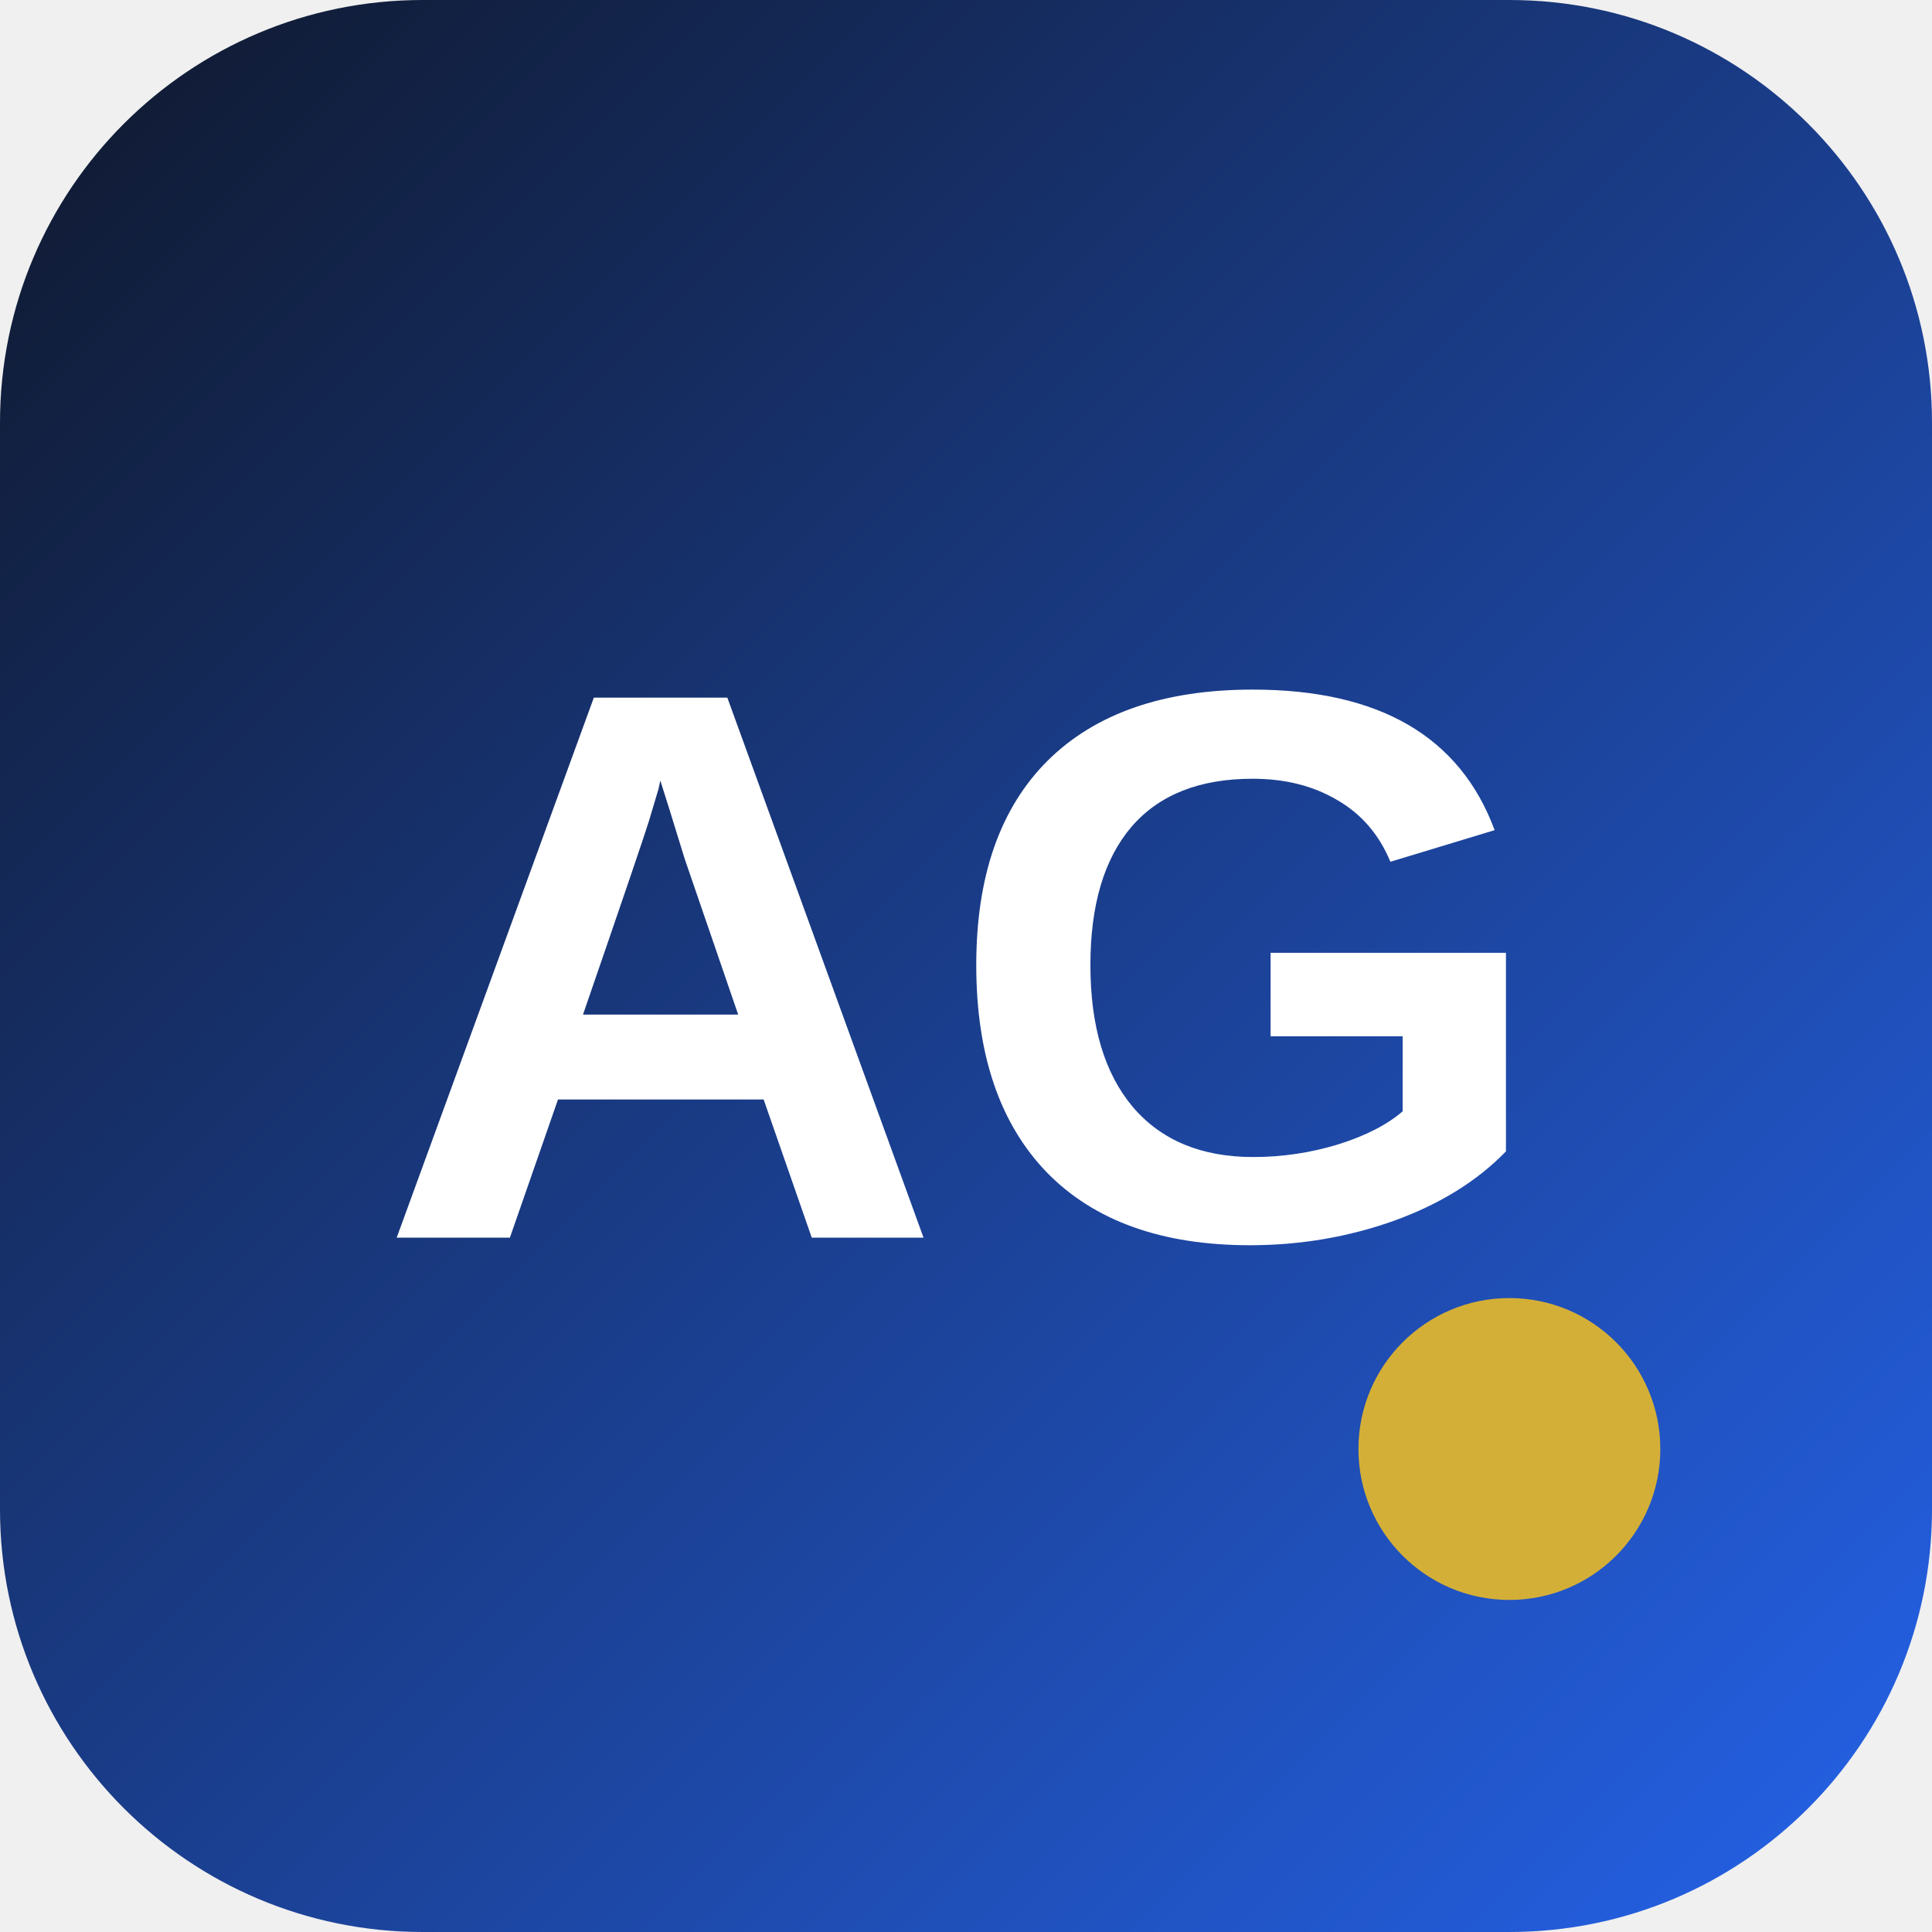
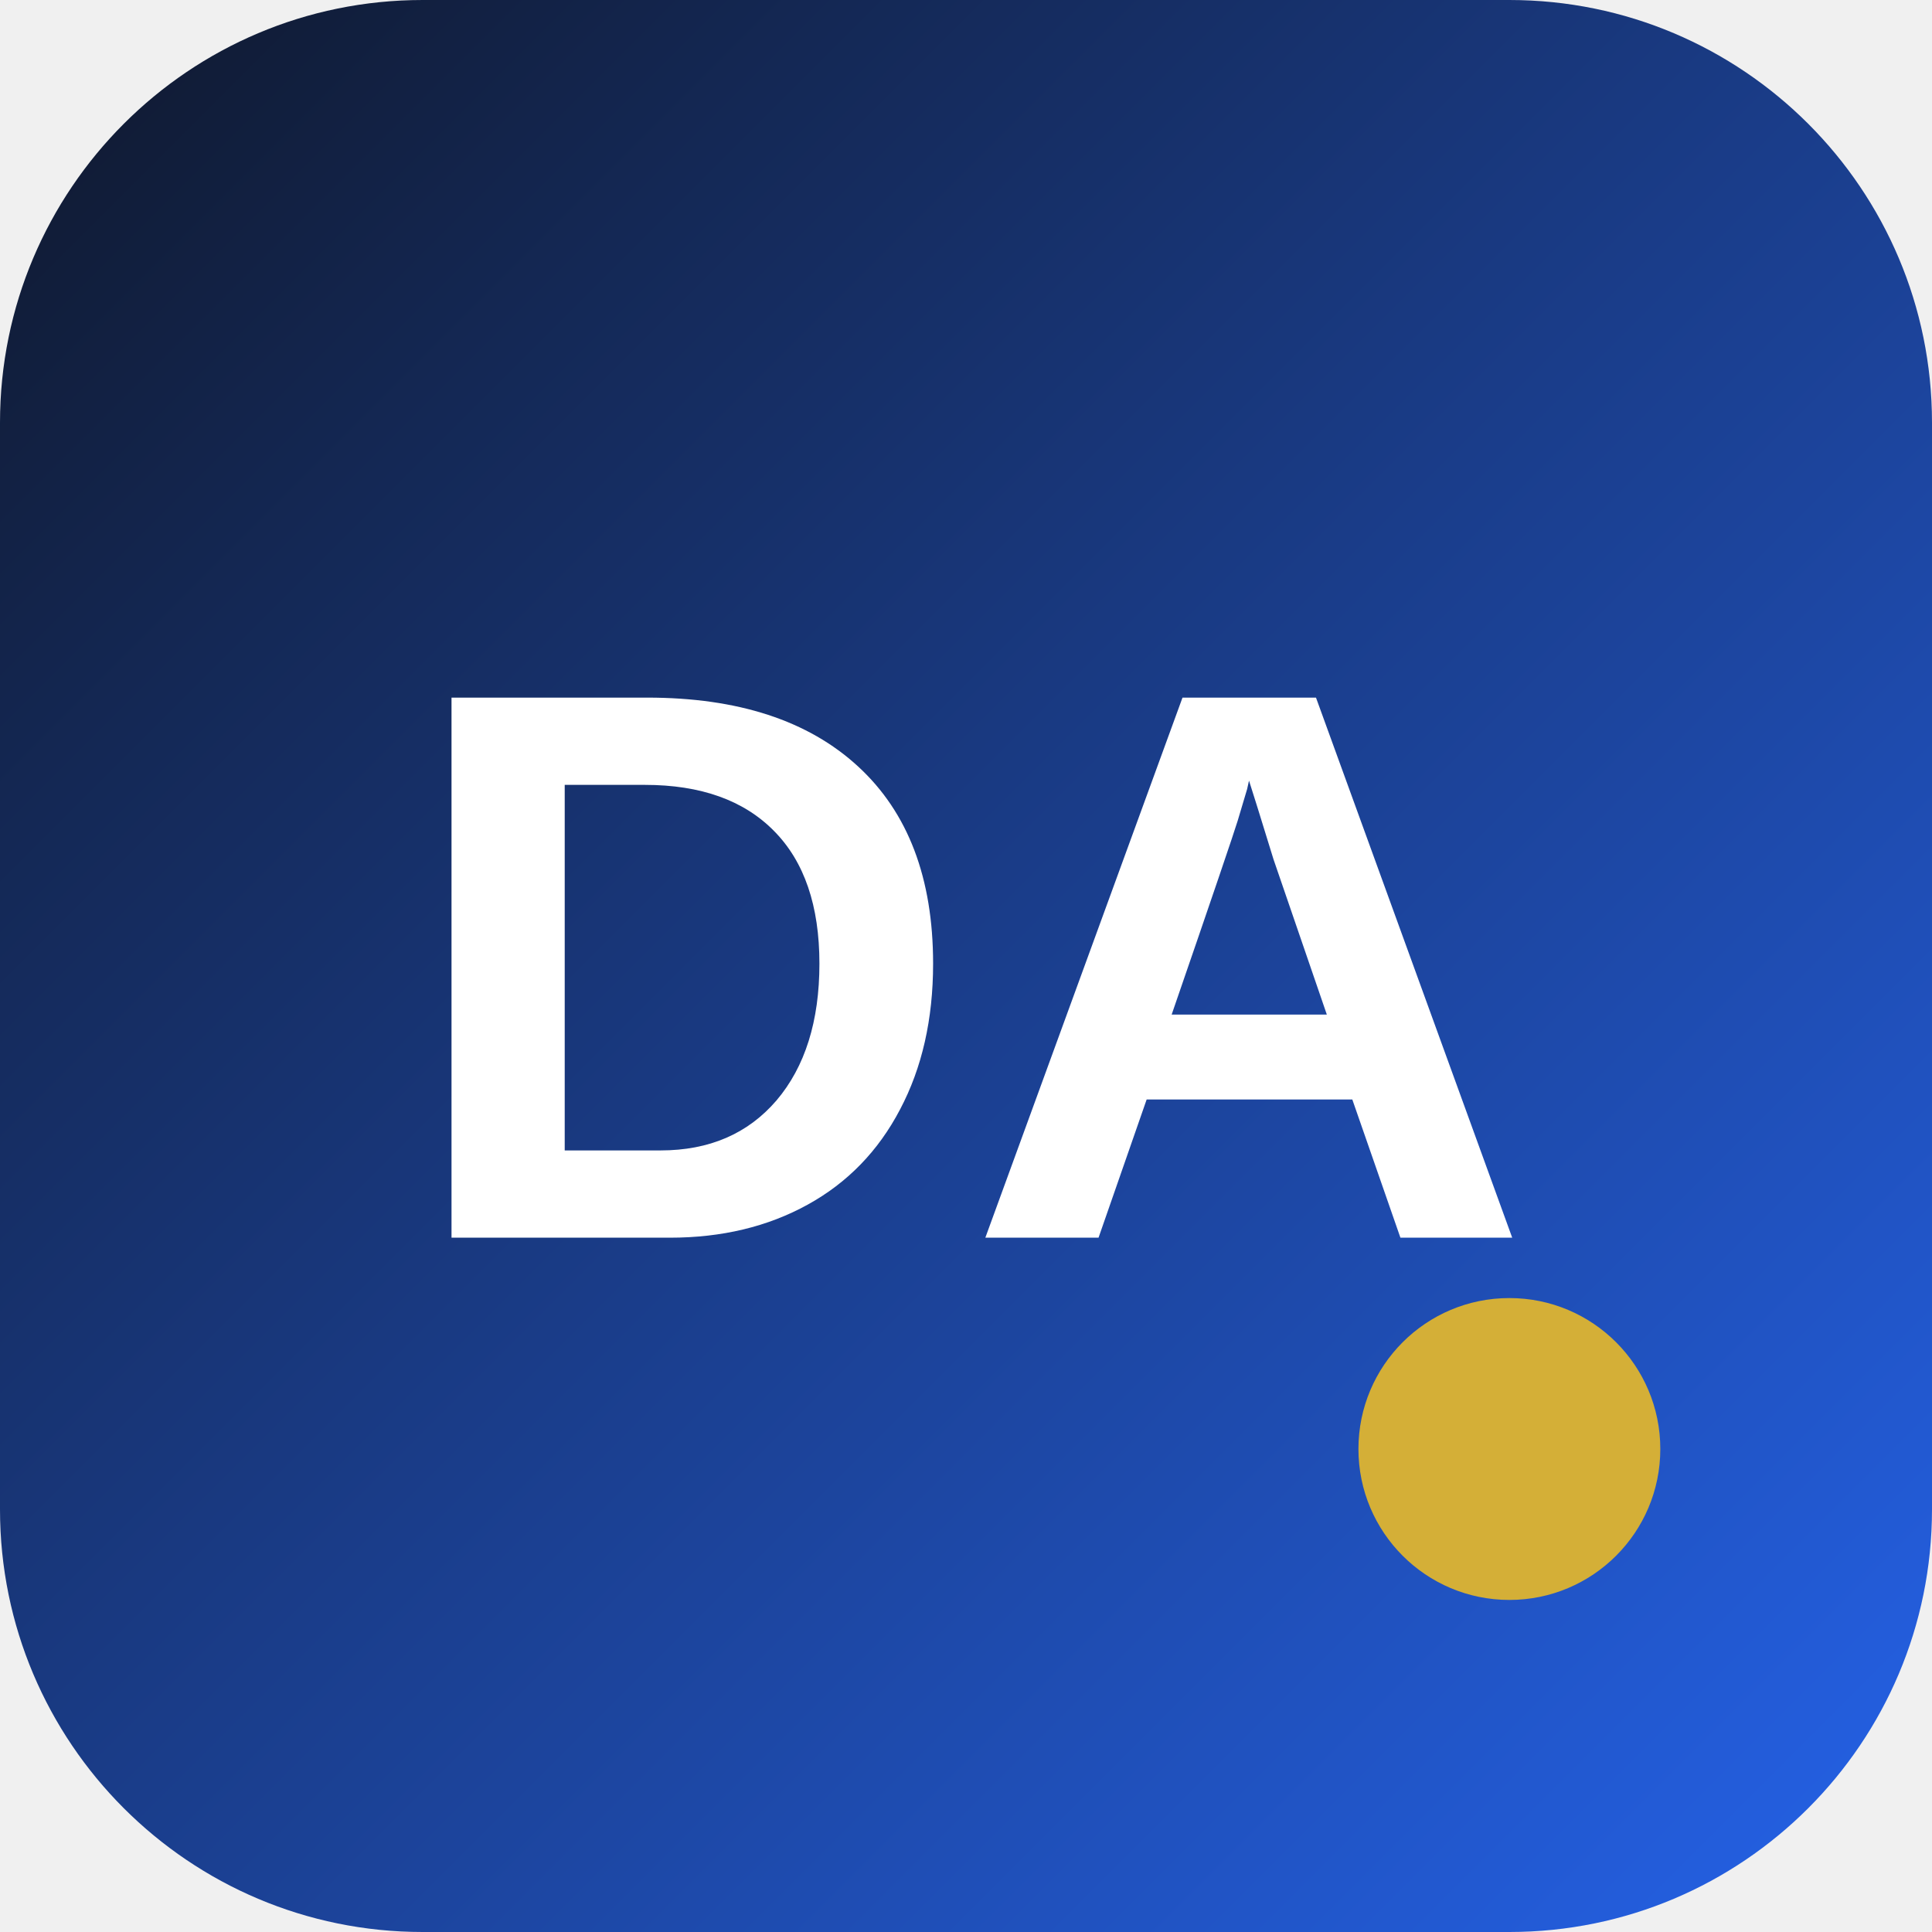
<svg xmlns="http://www.w3.org/2000/svg" viewBox="0 0 64 64" width="64" height="64">
  <defs>
    <linearGradient id="g" x1="0" y1="0" x2="1" y2="1">
      <stop offset="0" stop-color="#0f172a" />
      <stop offset="1" stop-color="#2563eb" />
    </linearGradient>
  </defs>
  <rect width="64" height="64" rx="14" fill="url(#g)" />
-   <text x="32" y="41" font-family="Montserrat, Arial, sans-serif" font-size="26" font-weight="800" fill="#ffffff" text-anchor="middle">AG</text>
+   <text x="32" y="41" font-family="Montserrat, Arial, sans-serif" font-size="26" font-weight="800" fill="#ffffff" text-anchor="middle">DA</text>
  <circle cx="50" cy="48" r="5" fill="#d4af37" />
</svg>
